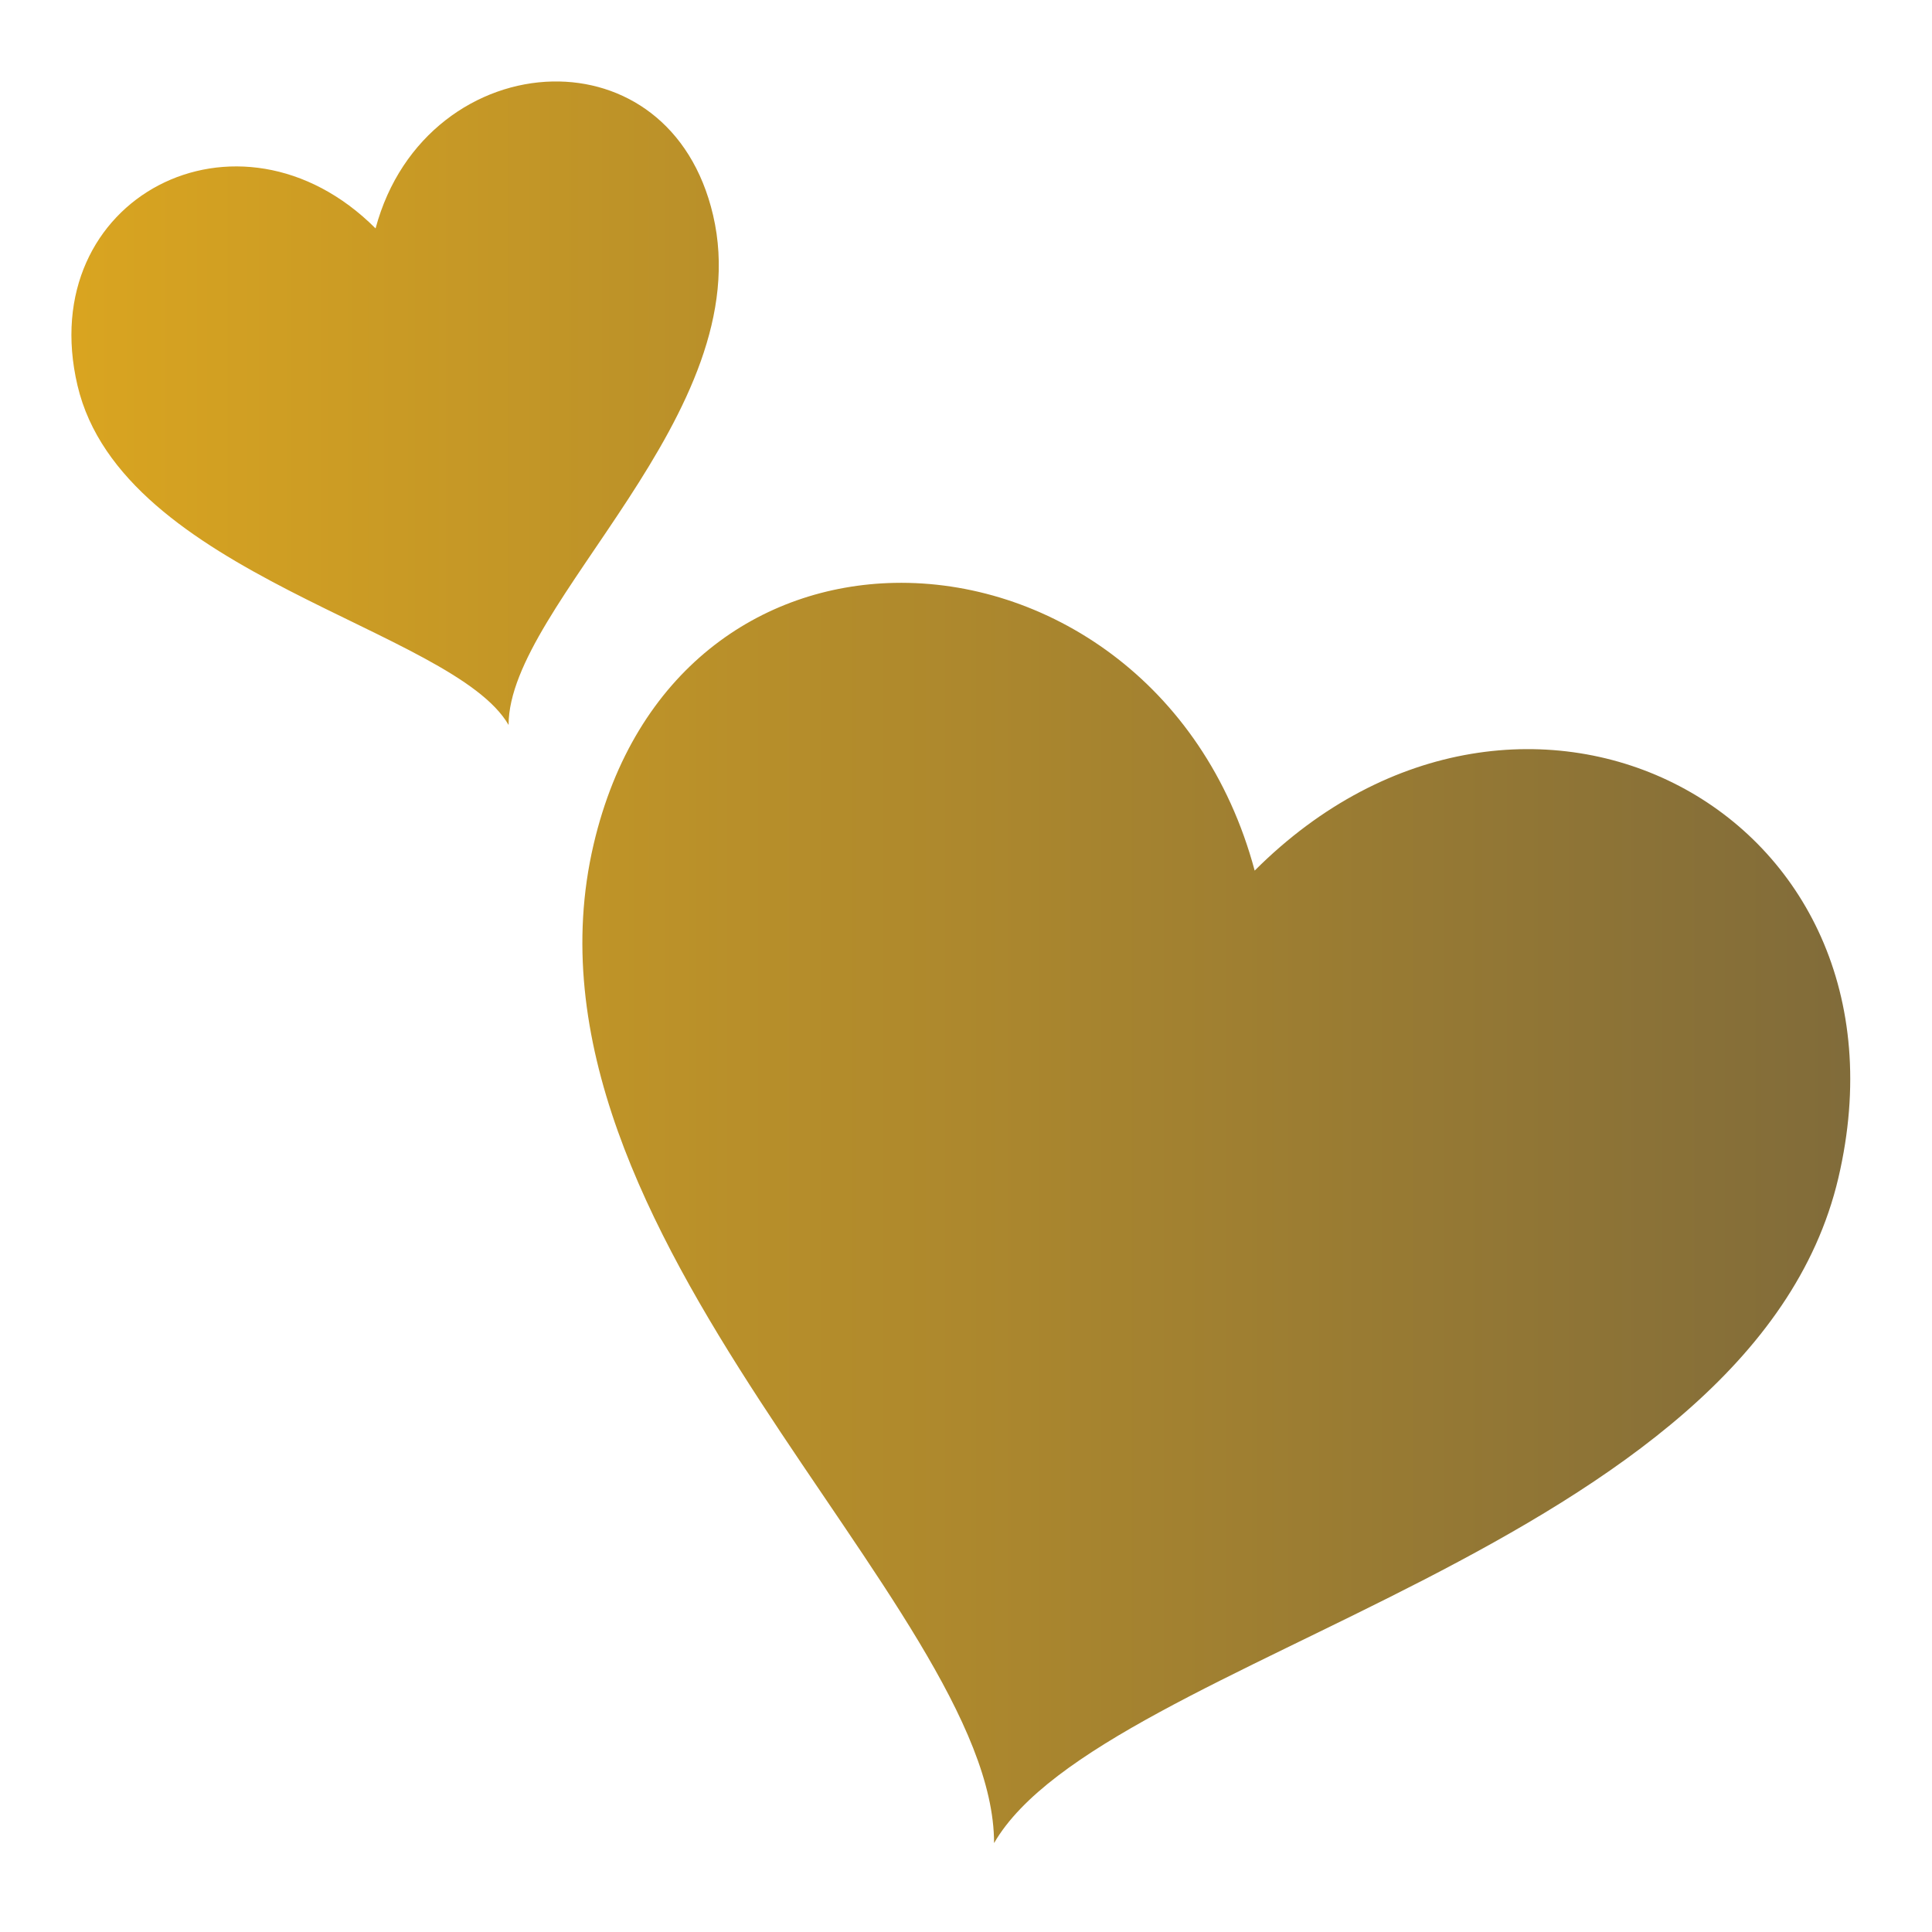
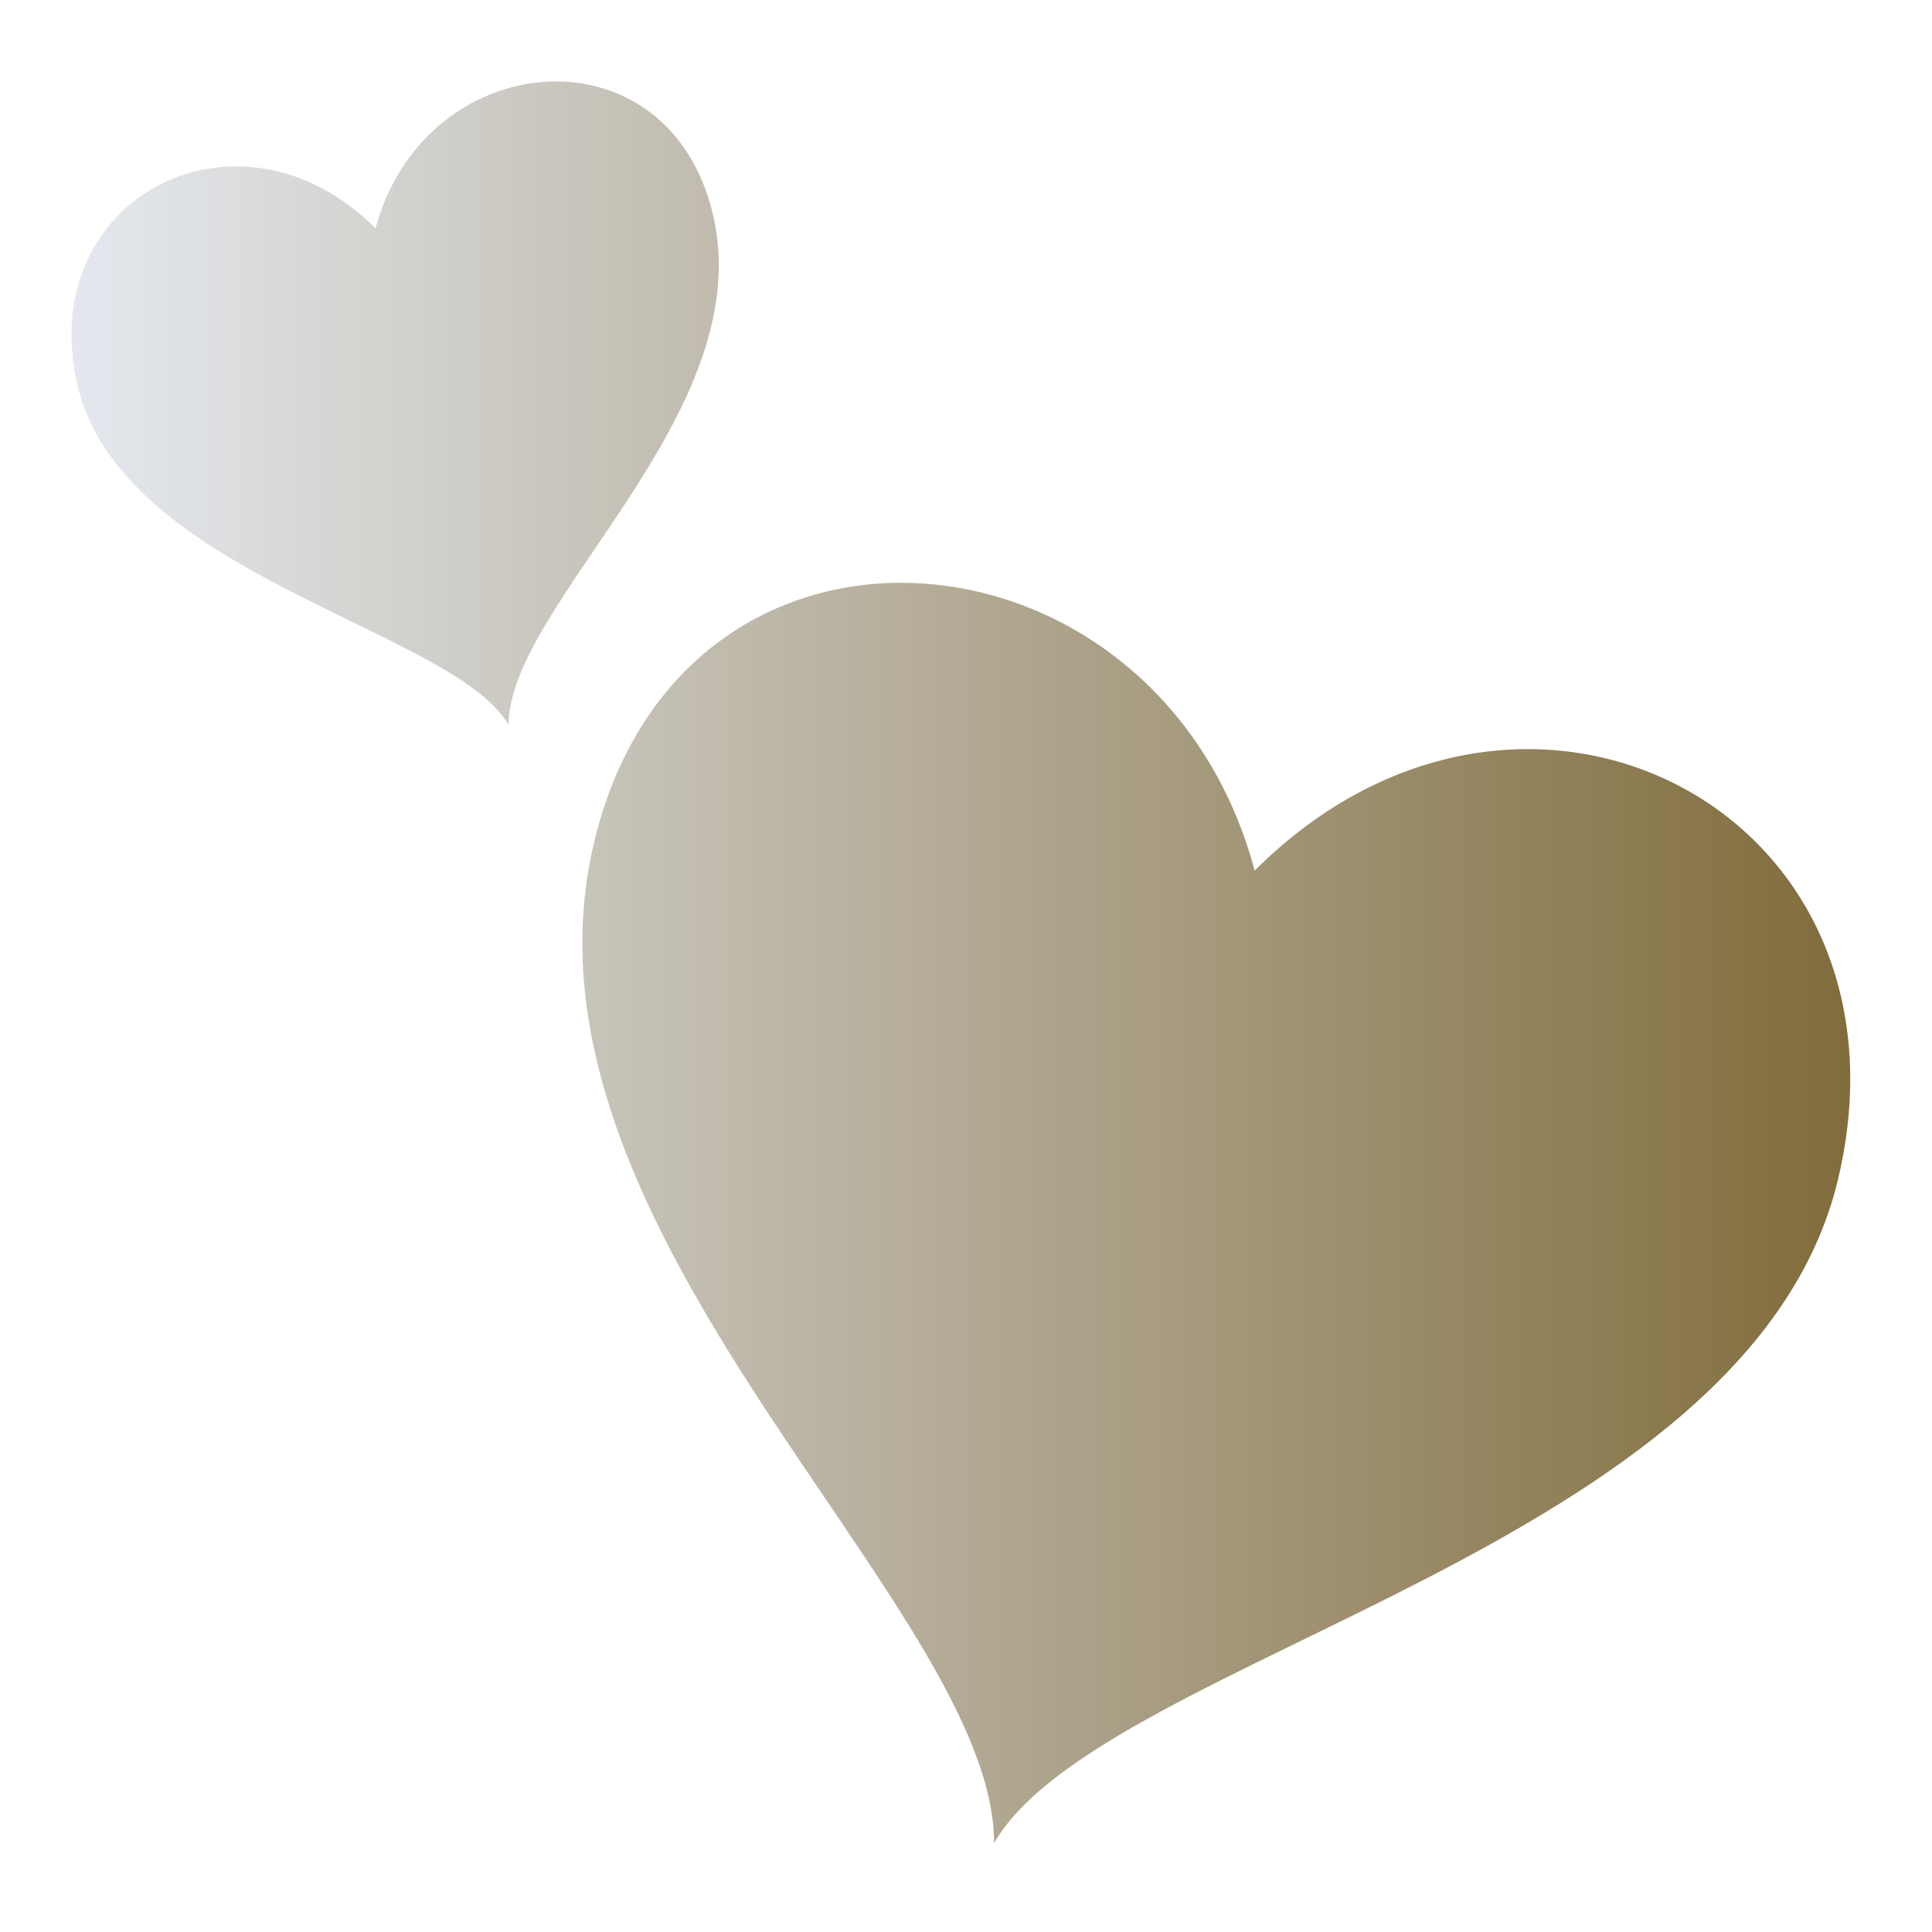
<svg xmlns="http://www.w3.org/2000/svg" viewBox="0 0 512 512" width="512" height="512" style="height: 512px; width: 512px;">
  <defs>
    <linearGradient id="lorc-charm-gradient-1">
-       <stop offset="0%" stop-color="#daa520" stop-opacity="1" />
+       <stop offset="0%" stop-color="#e5e9f0" stop-opacity="1" />
      <stop offset="100%" stop-color="#806b3a" stop-opacity="1" />
    </linearGradient>
  </defs>
  <g class="" transform="translate(0,0)" style="">
    <path d="M146.47 21.594c-19.843.39-40.255 13.992-46.94 38.937-36.28-36.277-90.65-8.066-79 41.595 11.826 50.403 99.55 64.537 114.25 90 0-32.133 66.5-82.522 54.19-135.125-5.728-24.468-23.862-35.773-42.5-35.406zM237 154.47c-35.243.73-68.834 22.932-79.688 69.31C133.202 326.807 263.438 425.5 263.438 488.44c28.8-49.877 200.592-77.563 223.75-176.282 22.82-97.274-83.624-152.5-154.687-81.437-13.49-50.343-55.558-77.08-95.5-76.25z" fill="url(#lorc-charm-gradient-1)" />
  </g>
</svg>
